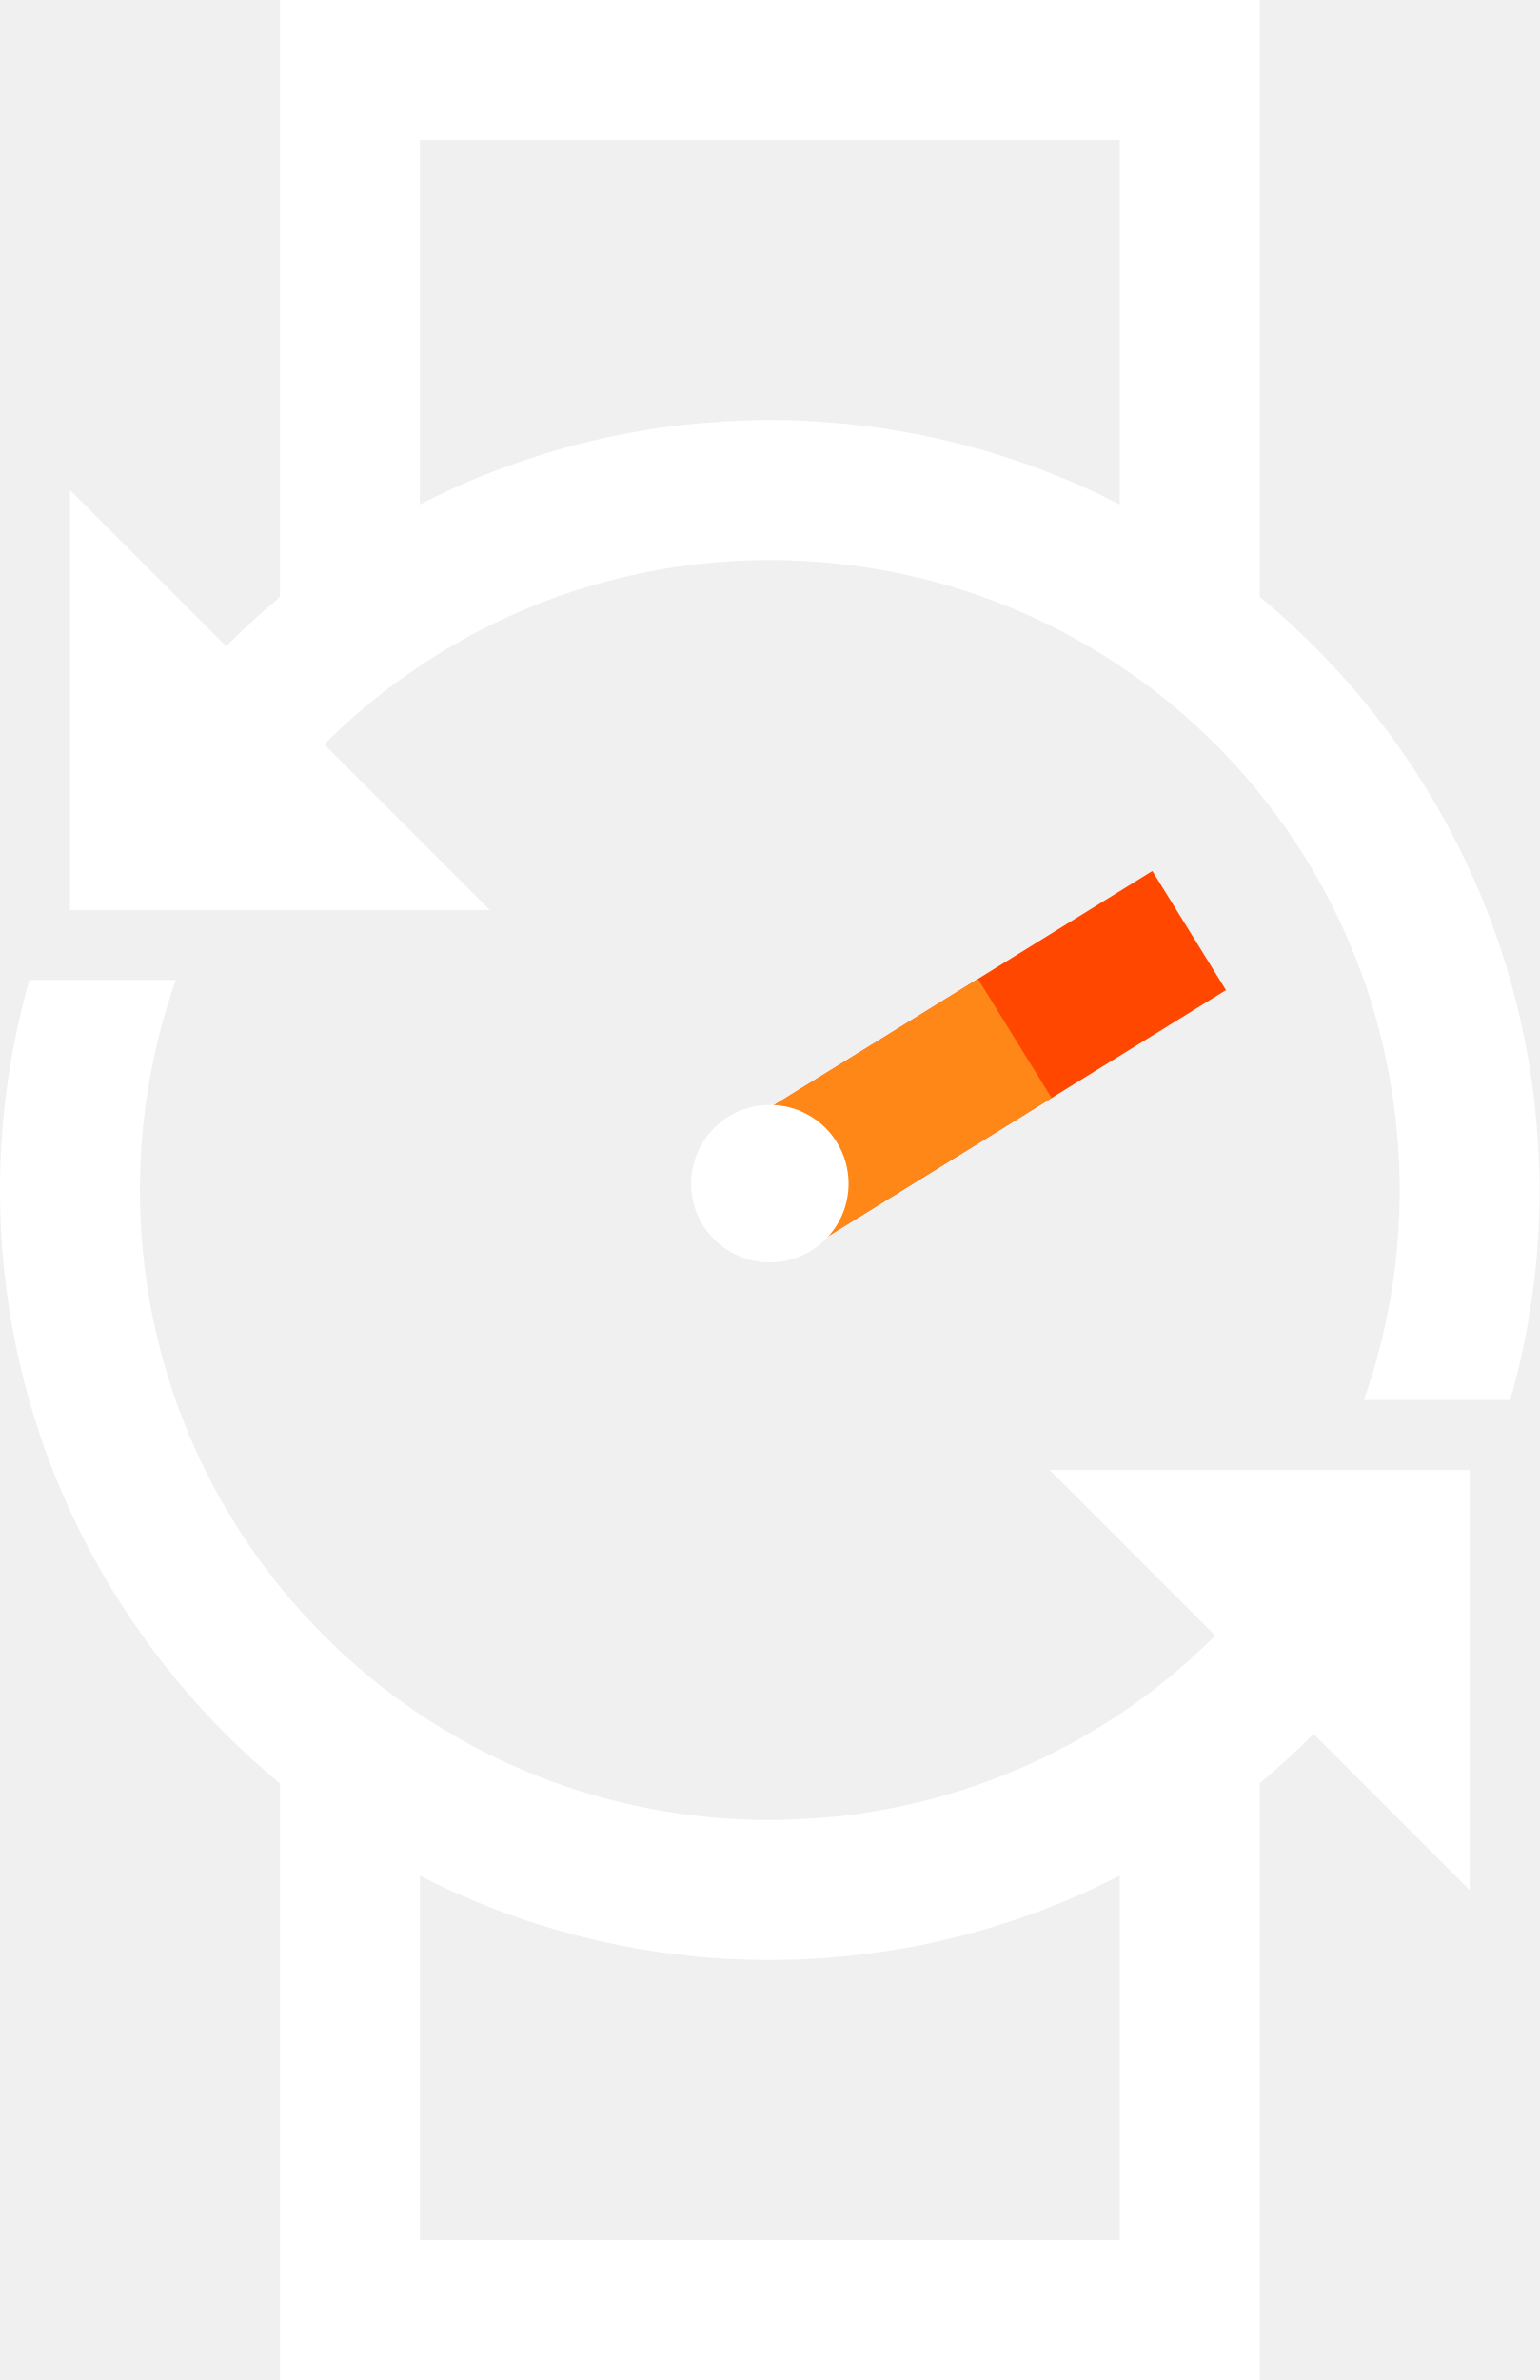
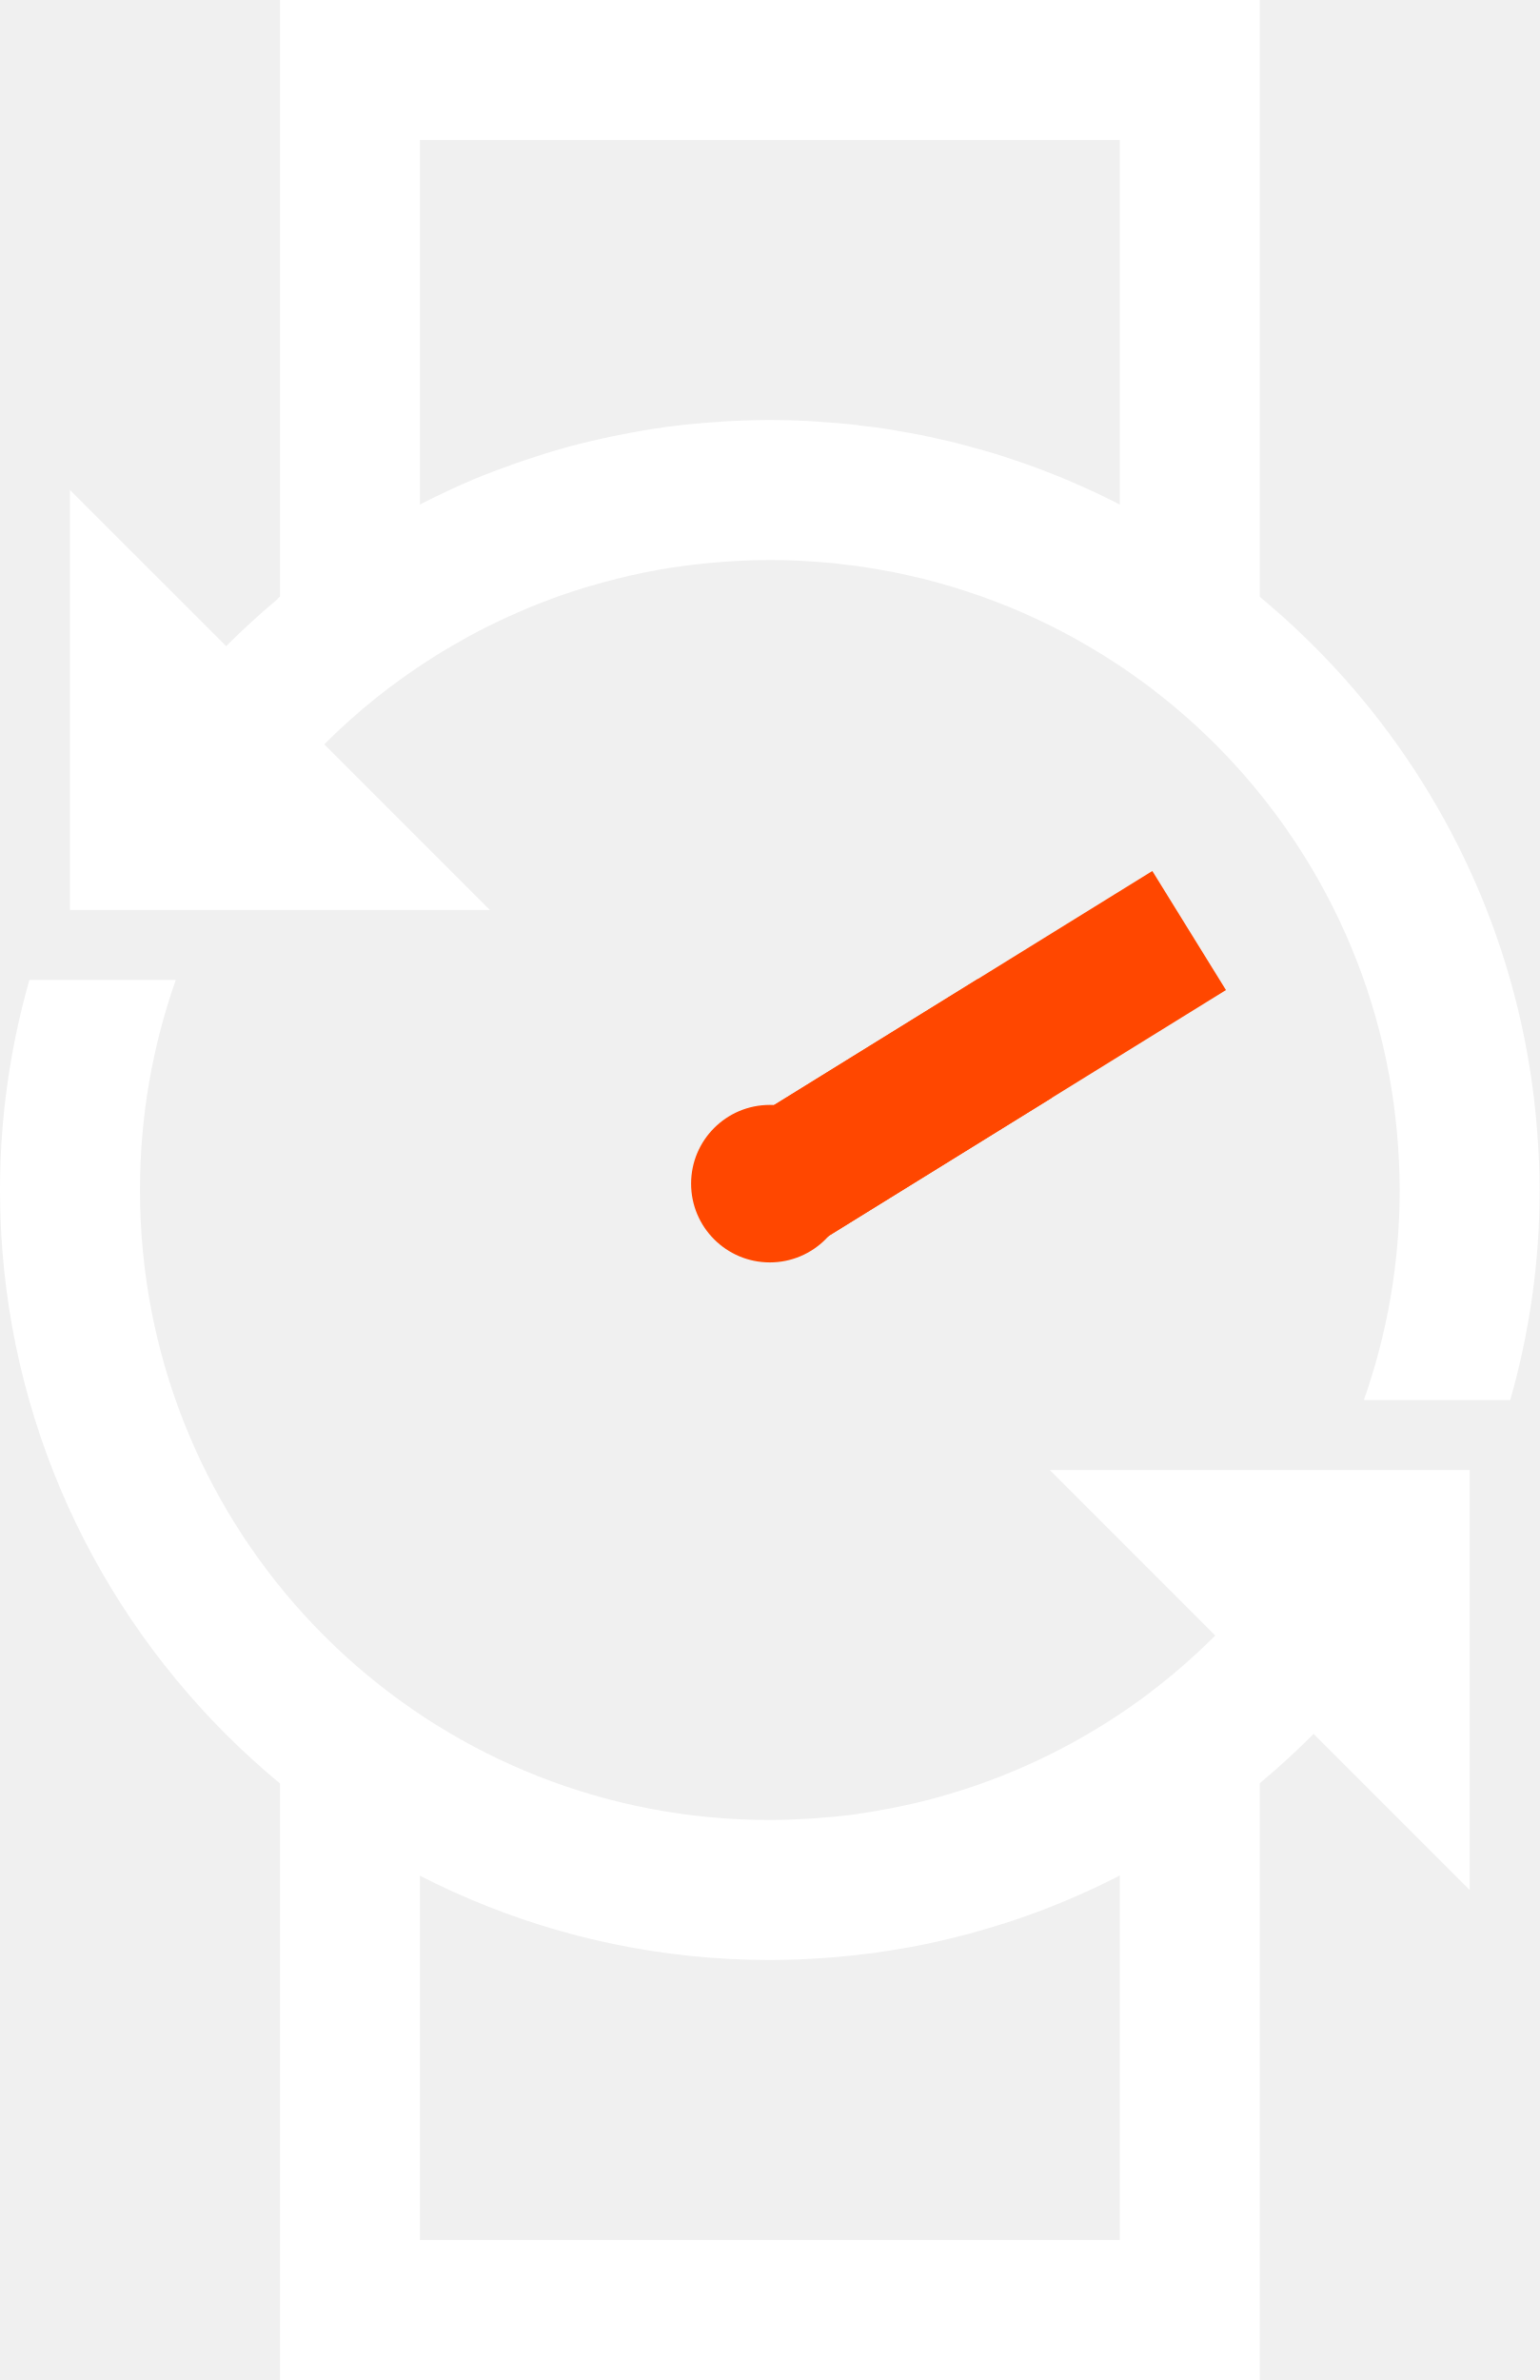
<svg xmlns="http://www.w3.org/2000/svg" class="watch" width="88" height="136" viewBox="0 0 88 136" id="svg2" version="1.1">
  <defs id="defs4">
    <marker orient="auto" refY="0" refX="0" id="SquareL" style="overflow:visible">
      <path id="path4252" d="M -5,-5 L -5,5 L 5,5 L 5,-5 l -10,0 z" style="fill-rule:evenodd;stroke:#000000;stroke-width:1pt" transform="scale(0.8,0.8)" />
    </marker>
    <marker orient="auto" refY="0" refX="0" id="DotS" style="overflow:visible">
      <path id="path4249" d="m -2.5,-1 c 0,2.76 -2.24,5 -5,5 c -2.76,0 -5,-2.24 -5,-5 c 0,-2.76 2.24,-5 5,-5 c 2.76,0 5,2.24 5,5 z" style="fill-rule:evenodd;stroke:#000000;stroke-width:1pt" transform="matrix(0.2,0,0,0.2,1.48,0.2)" />
    </marker>
    <marker orient="auto" refY="0" refX="0" id="DotM" style="overflow:visible">
      <path id="path4246" d="m -2.5,-1 c 0,2.76 -2.24,5 -5,5 c -2.76,0 -5,-2.24 -5,-5 c 0,-2.76 2.24,-5 5,-5 c 2.76,0 5,2.24 5,5 z" style="fill-rule:evenodd;stroke:#000000;stroke-width:1pt" transform="matrix(0.4,0,0,0.4,2.96,0.4)" />
    </marker>
    <marker orient="auto" refY="0" refX="0" id="DotL" style="overflow:visible">
      <path id="path4243" d="m -2.5,-1 c 0,2.76 -2.24,5 -5,5 c -2.76,0 -5,-2.24 -5,-5 c 0,-2.76 2.24,-5 5,-5 c 2.76,0 5,2.24 5,5 z" style="fill-rule:evenodd;stroke:#000000;stroke-width:1pt" transform="matrix(0.8,0,0,0.8,5.92,0.8)" />
    </marker>
    <marker style="overflow:visible" id="DistanceEnd" refX="0" refY="0" orient="auto">
      <g id="g2301">
        <path style="fill:none;stroke:#ffffff;stroke-width:1.15;stroke-linecap:square" d="M 0,0 L -2,0" id="path2316" />
        <path style="fill:#000000;fill-rule:evenodd;stroke:none" d="m 0,0 l -13,4 l 4,-4 l -4,-4 L 0,0 Z" id="path2312" />
        <path style="fill:none;stroke:#000000;stroke-width:1;stroke-linecap:square" d="M 0,-4 L 0,40" id="path2314" />
      </g>
    </marker>
    <marker style="overflow:visible" id="DistanceStart" refX="0" refY="0" orient="auto">
      <g id="g2300">
        <path style="fill:none;stroke:#ffffff;stroke-width:1.15;stroke-linecap:square" d="M 0,0 L 2,0" id="path2306" />
        <path style="fill:#000000;fill-rule:evenodd;stroke:none" d="M 0,0 L 13,4 L 9,0 l 4,-4 L 0,0 Z" id="path2302" />
        <path style="fill:none;stroke:#000000;stroke-width:1;stroke-linecap:square" d="M 0,-4 L 0,40" id="path2304" />
      </g>
    </marker>
    <marker orient="auto" refY="0" refX="0" id="marker4615" style="overflow:visible">
      <g id="g4617" transform="scale(-1.2,-1.2)">
        <path id="path4619" d="M -3.805,-3.959 L 0.544,0" style="fill:none;fill-rule:evenodd;stroke:#000000;stroke-width:0.8;stroke-linecap:round" />
        <path id="path4621" d="M -1.287,-3.959 L 3.062,0" style="fill:none;fill-rule:evenodd;stroke:#000000;stroke-width:0.8;stroke-linecap:round" />
        <path id="path4623" d="M 1.305,-3.959 L 5.654,0" style="fill:none;fill-rule:evenodd;stroke:#000000;stroke-width:0.8;stroke-linecap:round" />
        <path id="path4625" d="M -3.805,4.178 L 0.544,0.22" style="fill:none;fill-rule:evenodd;stroke:#000000;stroke-width:0.8;stroke-linecap:round" />
        <path id="path4627" d="M -1.287,4.178 L 3.062,0.22" style="fill:none;fill-rule:evenodd;stroke:#000000;stroke-width:0.8;stroke-linecap:round" />
        <path id="path4629" d="M 1.305,4.178 L 5.654,0.22" style="fill:none;fill-rule:evenodd;stroke:#000000;stroke-width:0.8;stroke-linecap:round" />
      </g>
    </marker>
    <marker orient="auto" refY="0" refX="0" id="marker4611" style="overflow:visible">
      <path id="path4613" style="fill-rule:evenodd;stroke-width:0.625;stroke-linejoin:round" d="M 8.719,4.034 L -2.207,0.016 L 8.719,-4.002 c -1.745,2.372 -1.735,5.617 -6e-7,8.035 z" transform="matrix(-0.3,0,0,-0.3,0.69,0)" />
    </marker>
    <marker orient="auto" refY="0" refX="0" id="marker4607" style="overflow:visible">
      <path id="path4609" style="fill-rule:evenodd;stroke-width:0.625;stroke-linejoin:round" d="M 8.719,4.034 L -2.207,0.016 L 8.719,-4.002 c -1.745,2.372 -1.735,5.617 -6e-7,8.035 z" transform="matrix(0.3,0,0,0.3,-0.69,0)" />
    </marker>
    <marker orient="auto" refY="0" refX="0" id="marker4603" style="overflow:visible">
      <path id="path4605" style="fill-rule:evenodd;stroke-width:0.625;stroke-linejoin:round" d="M 8.719,4.034 L -2.207,0.016 L 8.719,-4.002 c -1.745,2.372 -1.735,5.617 -6e-7,8.035 z" transform="scale(-0.6,-0.6)" />
    </marker>
    <marker orient="auto" refY="0" refX="0" id="marker4599" style="overflow:visible">
      <path id="path4601" style="fill-rule:evenodd;stroke-width:0.625;stroke-linejoin:round" d="M 8.719,4.034 L -2.207,0.016 L 8.719,-4.002 c -1.745,2.372 -1.735,5.617 -6e-7,8.035 z" transform="scale(0.6,0.6)" />
    </marker>
    <marker orient="auto" refY="0" refX="0" id="marker4595" style="overflow:visible">
      <path id="path4597" style="fill-rule:evenodd;stroke-width:0.625;stroke-linejoin:round" d="M 8.719,4.034 L -2.207,0.016 L 8.719,-4.002 c -1.745,2.372 -1.735,5.617 -6e-7,8.035 z" transform="matrix(-1.1,0,0,-1.1,-1.1,0)" />
    </marker>
    <marker orient="auto" refY="0" refX="0" id="marker4591" style="overflow:visible">
      <path id="path4593" style="fill-rule:evenodd;stroke-width:0.625;stroke-linejoin:round" d="M 8.719,4.034 L -2.207,0.016 L 8.719,-4.002 c -1.745,2.372 -1.735,5.617 -6e-7,8.035 z" transform="matrix(1.1,0,0,1.1,1.1,0)" />
    </marker>
    <marker orient="auto" refY="0" refX="0" id="marker4587" style="overflow:visible">
      <path id="path4589" d="M 0,0 L 5,-5 L -12.5,0 L 5,5 L 0,0 Z" style="fill-rule:evenodd;stroke:#000000;stroke-width:1pt" transform="matrix(-0.2,0,0,-0.2,-1.2,0)" />
    </marker>
    <marker orient="auto" refY="0" refX="0" id="marker4583" style="overflow:visible">
      <path id="path4585" d="M 0,0 L 5,-5 L -12.5,0 L 5,5 L 0,0 Z" style="fill-rule:evenodd;stroke:#000000;stroke-width:1pt" transform="matrix(0.2,0,0,0.2,1.2,0)" />
    </marker>
    <marker orient="auto" refY="0" refX="0" id="marker4579" style="overflow:visible">
      <path id="path4581" d="M 0,0 L 5,-5 L -12.5,0 L 5,5 L 0,0 Z" style="fill-rule:evenodd;stroke:#000000;stroke-width:1pt" transform="matrix(-0.4,0,0,-0.4,-4,0)" />
    </marker>
    <marker orient="auto" refY="0" refX="0" id="marker4575" style="overflow:visible">
      <path id="path4577" d="M 0,0 L 5,-5 L -12.5,0 L 5,5 L 0,0 Z" style="fill-rule:evenodd;stroke:#000000;stroke-width:1pt" transform="matrix(0.4,0,0,0.4,4,0)" />
    </marker>
    <marker orient="auto" refY="0" refX="0" id="marker4571" style="overflow:visible">
      <path id="path4573" d="M 0,0 L 5,-5 L -12.5,0 L 5,5 L 0,0 Z" style="fill-rule:evenodd;stroke:#000000;stroke-width:1pt" transform="matrix(-0.8,0,0,-0.8,-10,0)" />
    </marker>
    <marker orient="auto" refY="0" refX="0" id="marker4567" style="overflow:visible">
      <path id="path4569" d="M 0,0 L 5,-5 L -12.5,0 L 5,5 L 0,0 Z" style="fill-rule:evenodd;stroke:#000000;stroke-width:1pt" transform="matrix(0.8,0,0,0.8,10,0)" />
    </marker>
    <marker orient="auto" refY="0" refX="0" id="Tail" style="overflow:visible">
      <g id="g4218" transform="scale(-1.2,-1.2)">
        <path id="path4220" d="M -3.805,-3.959 L 0.544,0" style="fill:none;fill-rule:evenodd;stroke:#000000;stroke-width:0.8;stroke-linecap:round" />
        <path id="path4222" d="M -1.287,-3.959 L 3.062,0" style="fill:none;fill-rule:evenodd;stroke:#000000;stroke-width:0.8;stroke-linecap:round" />
        <path id="path4224" d="M 1.305,-3.959 L 5.654,0" style="fill:none;fill-rule:evenodd;stroke:#000000;stroke-width:0.8;stroke-linecap:round" />
        <path id="path4226" d="M -3.805,4.178 L 0.544,0.22" style="fill:none;fill-rule:evenodd;stroke:#000000;stroke-width:0.8;stroke-linecap:round" />
        <path id="path4228" d="M -1.287,4.178 L 3.062,0.22" style="fill:none;fill-rule:evenodd;stroke:#000000;stroke-width:0.8;stroke-linecap:round" />
        <path id="path4230" d="M 1.305,4.178 L 5.654,0.22" style="fill:none;fill-rule:evenodd;stroke:#000000;stroke-width:0.8;stroke-linecap:round" />
      </g>
    </marker>
    <marker orient="auto" refY="0" refX="0" id="Arrow2Send" style="overflow:visible">
      <path id="path4215" style="fill-rule:evenodd;stroke-width:0.625;stroke-linejoin:round" d="M 8.719,4.034 L -2.207,0.016 L 8.719,-4.002 c -1.745,2.372 -1.735,5.617 -6e-7,8.035 z" transform="matrix(-0.3,0,0,-0.3,0.69,0)" />
    </marker>
    <marker orient="auto" refY="0" refX="0" id="Arrow2Sstart" style="overflow:visible">
      <path id="path4212" style="fill-rule:evenodd;stroke-width:0.625;stroke-linejoin:round" d="M 8.719,4.034 L -2.207,0.016 L 8.719,-4.002 c -1.745,2.372 -1.735,5.617 -6e-7,8.035 z" transform="matrix(0.3,0,0,0.3,-0.69,0)" />
    </marker>
    <marker orient="auto" refY="0" refX="0" id="Arrow2Mend" style="overflow:visible">
      <path id="path4209" style="fill-rule:evenodd;stroke-width:0.625;stroke-linejoin:round" d="M 8.719,4.034 L -2.207,0.016 L 8.719,-4.002 c -1.745,2.372 -1.735,5.617 -6e-7,8.035 z" transform="scale(-0.6,-0.6)" />
    </marker>
    <marker orient="auto" refY="0" refX="0" id="Arrow2Mstart" style="overflow:visible">
      <path id="path4206" style="fill-rule:evenodd;stroke-width:0.625;stroke-linejoin:round" d="M 8.719,4.034 L -2.207,0.016 L 8.719,-4.002 c -1.745,2.372 -1.735,5.617 -6e-7,8.035 z" transform="scale(0.6,0.6)" />
    </marker>
    <marker orient="auto" refY="0" refX="0" id="Arrow2Lend" style="overflow:visible">
      <path id="path4203" style="fill-rule:evenodd;stroke-width:0.625;stroke-linejoin:round" d="M 8.719,4.034 L -2.207,0.016 L 8.719,-4.002 c -1.745,2.372 -1.735,5.617 -6e-7,8.035 z" transform="matrix(-1.1,0,0,-1.1,-1.1,0)" />
    </marker>
    <marker orient="auto" refY="0" refX="0" id="Arrow2Lstart" style="overflow:visible">
      <path id="path4451" style="fill-rule:evenodd;stroke-width:0.625;stroke-linejoin:round" d="M 8.719,4.034 L -2.207,0.016 L 8.719,-4.002 c -1.745,2.372 -1.735,5.617 -6e-7,8.035 z" transform="matrix(1.1,0,0,1.1,1.1,0)" />
    </marker>
    <marker orient="auto" refY="0" refX="0" id="Arrow1Send" style="overflow:visible">
      <path id="path4197" d="M 0,0 L 5,-5 L -12.5,0 L 5,5 L 0,0 Z" style="fill-rule:evenodd;stroke:#000000;stroke-width:1pt" transform="matrix(-0.2,0,0,-0.2,-1.2,0)" />
    </marker>
    <marker orient="auto" refY="0" refX="0" id="Arrow1Sstart" style="overflow:visible">
      <path id="path4194" d="M 0,0 L 5,-5 L -12.5,0 L 5,5 L 0,0 Z" style="fill-rule:evenodd;stroke:#000000;stroke-width:1pt" transform="matrix(0.2,0,0,0.2,1.2,0)" />
    </marker>
    <marker orient="auto" refY="0" refX="0" id="Arrow1Mend" style="overflow:visible">
      <path id="path4191" d="M 0,0 L 5,-5 L -12.5,0 L 5,5 L 0,0 Z" style="fill-rule:evenodd;stroke:#000000;stroke-width:1pt" transform="matrix(-0.4,0,0,-0.4,-4,0)" />
    </marker>
    <marker orient="auto" refY="0" refX="0" id="Arrow1Mstart" style="overflow:visible">
      <path id="path4188" d="M 0,0 L 5,-5 L -12.5,0 L 5,5 L 0,0 Z" style="fill-rule:evenodd;stroke:#000000;stroke-width:1pt" transform="matrix(0.4,0,0,0.4,4,0)" />
    </marker>
    <marker orient="auto" refY="0" refX="0" id="Arrow1Lend" style="overflow:visible">
      <path id="path4185" d="M 0,0 L 5,-5 L -12.5,0 L 5,5 L 0,0 Z" style="fill-rule:evenodd;stroke:#000000;stroke-width:1pt" transform="matrix(-0.8,0,0,-0.8,-10,0)" />
    </marker>
    <marker orient="auto" refY="0" refX="0" id="Arrow1Lstart" style="overflow:visible">
      <path id="path4182" d="M 0,0 L 5,-5 L -12.5,0 L 5,5 L 0,0 Z" style="fill-rule:evenodd;stroke:#000000;stroke-width:1pt" transform="matrix(0.8,0,0,0.8,10,0)" />
    </marker>
  </defs>
  <g id="layer1" transform="translate(-20,-920.3622)">
    <path style="color:#000000;font-style:normal;font-variant:normal;font-weight:normal;font-stretch:normal;font-size:medium;line-height:normal;font-family:sans-serif;text-indent:0;text-align:start;text-decoration:none;text-decoration-line:none;text-decoration-style:solid;text-decoration-color:#000000;letter-spacing:normal;word-spacing:normal;text-transform:none;direction:ltr;block-progression:tb;writing-mode:lr-tb;baseline-shift:baseline;text-anchor:start;white-space:normal;clip-rule:nonzero;display:inline;overflow:visible;visibility:visible;opacity:1;isolation:auto;mix-blend-mode:normal;color-interpolation:sRGB;color-interpolation-filters:linearRGB;solid-color:#000000;solid-opacity:1;fill:#ffffff;fill-opacity:1;fill-rule:nonzero;stroke:none;stroke-width:8;stroke-linecap:square;stroke-linejoin:round;stroke-miterlimit:4;stroke-dasharray:none;stroke-dashoffset:100;stroke-opacity:1;color-rendering:auto;image-rendering:auto;shape-rendering:auto;text-rendering:auto;enable-background:accumulate" d="m 64,20 c -0.604,0 -1.205,0.017 -1.803,0.041 c -0.165,0.007 -0.329,0.015 -0.494,0.023 c -0.347,0.018 -0.692,0.044 -1.037,0.07 c -0.866,0.065 -1.727,0.147 -2.578,0.262 c -0.87,0.118 -1.729,0.27 -2.582,0.438 c -0.191,0.037 -0.381,0.075 -0.57,0.115 c -0.836,0.176 -1.668,0.369 -2.486,0.592 c -0.029,0.008 -0.058,0.017 -0.088,0.025 c -0.802,0.221 -1.592,0.47 -2.375,0.734 c -0.198,0.067 -0.395,0.136 -0.592,0.205 c -0.799,0.283 -1.592,0.578 -2.369,0.904 c 0,0 -0.002,0.002 -0.002,0.002 c -0.762,0.32 -1.51,0.67 -2.25,1.031 c -0.21,0.103 -0.419,0.207 -0.627,0.312 c -0.708,0.36 -1.409,0.733 -2.094,1.129 c -0.052,0.03 -0.104,0.06 -0.156,0.09 c -0.693,0.405 -1.369,0.833 -2.037,1.273 c -0.172,0.113 -0.342,0.228 -0.512,0.344 c -0.688,0.468 -1.368,0.946 -2.027,1.451 c 0,0 -0.002,0.002 -0.002,0.002 c -0.493,0.377 -0.979,0.765 -1.455,1.162 l 0.016,0.016 c -1.025,0.856 -2.01,1.759 -2.955,2.701 L 24,24 l 0,24 l 24,0 l -9.467,-9.467 c 0.945,-0.944 1.94,-1.837 2.984,-2.672 c 0.005,-0.004 0.011,-0.008 0.016,-0.012 c 0.428,-0.342 0.865,-0.67 1.309,-0.992 c 0.178,-0.129 0.359,-0.255 0.539,-0.381 c 0.307,-0.214 0.616,-0.424 0.93,-0.629 c 0.204,-0.134 0.41,-0.267 0.617,-0.396 c 0.334,-0.209 0.674,-0.409 1.016,-0.607 c 0.242,-0.141 0.485,-0.281 0.73,-0.416 c 0.403,-0.221 0.812,-0.436 1.225,-0.643 c 0.22,-0.11 0.443,-0.215 0.666,-0.32 c 0.335,-0.159 0.673,-0.312 1.014,-0.461 c 0.208,-0.091 0.417,-0.182 0.627,-0.27 c 0.423,-0.175 0.852,-0.343 1.283,-0.502 c 0.129,-0.048 0.255,-0.1 0.385,-0.146 c 0.049,-0.017 0.099,-0.032 0.148,-0.049 c 0.494,-0.174 0.994,-0.336 1.498,-0.488 c 0.217,-0.066 0.437,-0.126 0.656,-0.188 c 0.381,-0.108 0.764,-0.21 1.15,-0.305 c 0.209,-0.052 0.418,-0.104 0.629,-0.152 c 0.546,-0.124 1.097,-0.239 1.652,-0.338 c 0.051,-0.009 0.101,-0.02 0.152,-0.029 c 0.594,-0.103 1.194,-0.188 1.797,-0.262 c 0.209,-0.026 0.42,-0.046 0.631,-0.068 c 0.424,-0.044 0.849,-0.082 1.277,-0.111 c 0.222,-0.015 0.443,-0.032 0.666,-0.043 C 62.75,28.021 63.373,28 64,28 c 0.612,0 1.221,0.017 1.826,0.047 c 0.146,0.007 0.29,0.022 0.436,0.031 c 0.445,0.027 0.89,0.056 1.33,0.1 c 0.248,0.024 0.494,0.06 0.74,0.09 c 0.337,0.04 0.675,0.078 1.01,0.127 c 0.289,0.043 0.575,0.095 0.861,0.145 c 0.279,0.048 0.558,0.094 0.834,0.148 c 0.305,0.06 0.606,0.13 0.908,0.197 c 0.275,0.062 0.551,0.122 0.824,0.189 c 0.256,0.064 0.51,0.134 0.764,0.203 c 0.315,0.086 0.628,0.174 0.939,0.268 c 0.242,0.073 0.481,0.151 0.721,0.229 c 0.298,0.097 0.596,0.196 0.891,0.301 c 0.257,0.091 0.512,0.187 0.766,0.283 c 0.274,0.104 0.548,0.21 0.818,0.32 c 0.267,0.109 0.531,0.222 0.795,0.338 c 0.248,0.108 0.494,0.22 0.738,0.334 c 0.273,0.127 0.545,0.255 0.814,0.389 c 0.238,0.118 0.474,0.24 0.709,0.363 c 0.271,0.142 0.54,0.287 0.807,0.436 c 0.22,0.122 0.436,0.248 0.652,0.375 c 0.264,0.155 0.527,0.31 0.787,0.471 c 0.208,0.129 0.414,0.261 0.619,0.395 c 0.28,0.182 0.561,0.365 0.836,0.555 c 0.17,0.117 0.337,0.238 0.504,0.357 c 0.283,0.202 0.565,0.403 0.842,0.613 c 0.149,0.113 0.294,0.232 0.441,0.348 c 0.311,0.243 0.62,0.489 0.922,0.742 c 0.007,0.006 0.016,0.011 0.023,0.018 c 0.047,0.039 0.09,0.082 0.137,0.121 c 0.357,0.303 0.712,0.609 1.057,0.926 c 0.107,0.098 0.21,0.201 0.316,0.301 c 0.3,0.282 0.599,0.565 0.889,0.857 l 0.004,0.004 c 0.015,0.015 0.028,0.03 0.043,0.045 c 1.889,1.91 3.564,4.03 4.988,6.324 c 0.007,0.011 0.015,0.022 0.021,0.033 c 0.002,0.003 0.002,0.005 0.004,0.008 c 0.285,0.461 0.56,0.928 0.824,1.402 c 0.001,0.002 0.003,0.004 0.004,0.006 c 0,0 0,0.002 0,0.002 c 0.267,0.478 0.524,0.963 0.77,1.455 c 0.24,0.482 0.468,0.969 0.688,1.463 c 0.005,0.011 0.011,0.021 0.016,0.031 c 0.003,0.006 0.005,0.012 0.008,0.018 c 0.208,0.47 0.404,0.947 0.592,1.428 c 0.02,0.051 0.041,0.101 0.061,0.152 c 0.179,0.463 0.348,0.93 0.508,1.402 c 0.021,0.062 0.042,0.125 0.062,0.188 c 0.157,0.473 0.305,0.95 0.443,1.432 c 0.016,0.056 0.031,0.112 0.047,0.168 c 0.142,0.505 0.276,1.013 0.396,1.527 c 0.001,0.006 0.003,0.012 0.004,0.018 c 0.002,0.008 0.004,0.016 0.006,0.023 c 0.126,0.541 0.24,1.088 0.342,1.639 c 0.102,0.551 0.191,1.105 0.268,1.664 c 0.001,0.008 0.003,0.016 0.004,0.023 c 0.002,0.017 0.004,0.035 0.006,0.053 c 0.074,0.55 0.137,1.104 0.186,1.662 C 99.943,61.845 100,62.916 100,64 c 0,4.212 -0.726,8.248 -2.047,12 l 8.367,0 C 107.405,72.182 108,68.16 108,64 c 0,-1.082 -0.053,-2.152 -0.131,-3.215 c -0.052,-0.711 -0.12,-1.418 -0.205,-2.119 C 106.555,49.545 102.648,41.275 96.822,34.746 c -0.424,-0.475 -0.857,-0.94 -1.301,-1.396 c -0.026,-0.026 -0.05,-0.054 -0.076,-0.08 c -0.008,-0.008 -0.016,-0.016 -0.023,-0.023 C 95.019,32.835 94.606,32.435 94.188,32.039 c -0.088,-0.084 -0.175,-0.169 -0.264,-0.252 C 93.55,31.439 93.167,31.1 92.781,30.766 c -0.142,-0.123 -0.284,-0.248 -0.428,-0.369 C 91.998,30.096 91.636,29.805 91.271,29.516 C 91.085,29.368 90.899,29.221 90.711,29.076 C 90.363,28.809 90.01,28.549 89.654,28.293 C 89.456,28.15 89.258,28.007 89.057,27.867 C 88.701,27.62 88.342,27.378 87.979,27.141 C 87.756,26.995 87.532,26.851 87.307,26.709 C 86.962,26.493 86.614,26.283 86.264,26.076 C 86,25.92 85.734,25.768 85.467,25.617 c -0.316,-0.178 -0.634,-0.352 -0.955,-0.521 c -0.304,-0.161 -0.611,-0.318 -0.92,-0.473 C 83.274,24.464 82.955,24.308 82.633,24.156 C 82.335,24.016 82.034,23.882 81.732,23.748 C 81.4,23.601 81.067,23.455 80.73,23.316 C 80.406,23.182 80.078,23.056 79.75,22.93 c -0.322,-0.124 -0.645,-0.249 -0.971,-0.365 c -0.331,-0.119 -0.665,-0.229 -1,-0.34 C 77.444,22.114 77.11,22.001 76.771,21.898 C 76.423,21.792 76.07,21.697 75.719,21.6 c -0.323,-0.089 -0.645,-0.181 -0.971,-0.264 c -0.398,-0.1 -0.801,-0.19 -1.203,-0.279 c -0.286,-0.064 -0.571,-0.131 -0.859,-0.189 c -0.404,-0.081 -0.811,-0.149 -1.219,-0.219 c -0.312,-0.054 -0.623,-0.113 -0.938,-0.16 c -0.4,-0.06 -0.804,-0.105 -1.207,-0.154 c -0.311,-0.038 -0.619,-0.082 -0.932,-0.113 c -0.41,-0.041 -0.825,-0.066 -1.238,-0.096 c -0.321,-0.023 -0.64,-0.054 -0.963,-0.07 C 65.464,20.019 64.734,20 64,20 Z M 21.678,52 C 20.593,55.818 20,59.84 20,64 c 0,24.253 19.747,44 44,44 c 0.617,0 1.231,-0.016 1.842,-0.041 c 0.182,-0.008 0.363,-0.021 0.545,-0.031 c 0.429,-0.023 0.856,-0.051 1.281,-0.086 c 0.209,-0.017 0.417,-0.036 0.625,-0.057 c 0.409,-0.04 0.817,-0.086 1.223,-0.137 c 0.201,-0.025 0.403,-0.05 0.604,-0.078 c 0.469,-0.066 0.935,-0.14 1.398,-0.221 c 0.123,-0.021 0.247,-0.038 0.369,-0.06 c 0.601,-0.109 1.197,-0.232 1.789,-0.365 c 0.072,-0.016 0.143,-0.034 0.215,-0.051 c 0.502,-0.116 1.001,-0.242 1.496,-0.375 c 0.167,-0.045 0.334,-0.092 0.5,-0.139 c 0.415,-0.117 0.827,-0.239 1.236,-0.367 c 0.155,-0.049 0.311,-0.096 0.465,-0.146 c 0.538,-0.175 1.073,-0.359 1.602,-0.555 c 0.008,-0.003 0.016,-0.005 0.023,-0.008 c 0.002,-7.1e-4 0.004,-0.001 0.006,-0.002 c 0.583,-0.216 1.161,-0.444 1.732,-0.684 c 0.008,-0.003 0.016,-0.006 0.023,-0.01 c 0.035,-0.015 0.069,-0.032 0.104,-0.047 c 0.502,-0.213 0.999,-0.433 1.492,-0.664 c 0.114,-0.053 0.226,-0.11 0.34,-0.164 c 0.444,-0.213 0.884,-0.431 1.32,-0.658 c 0.087,-0.045 0.173,-0.091 0.26,-0.137 c 0.471,-0.249 0.936,-0.506 1.396,-0.771 c 0.062,-0.035 0.124,-0.07 0.186,-0.105 c 1.031,-0.601 2.035,-1.243 3.012,-1.924 c 0.09,-0.062 0.178,-0.126 0.268,-0.189 c 0.401,-0.284 0.797,-0.574 1.188,-0.871 c 0.093,-0.07 0.185,-0.142 0.277,-0.213 c 0.392,-0.302 0.777,-0.611 1.158,-0.926 c 0.052,-0.043 0.108,-0.083 0.16,-0.127 l -0.002,-0.002 c 1.025,-0.856 2.004,-1.765 2.947,-2.709 L 104,104 l 0,-24 l -24,0 l 9.459,9.459 c -1.185,1.183 -2.448,2.287 -3.787,3.297 c -0.122,0.092 -0.242,0.189 -0.365,0.279 c -0.043,0.032 -0.088,0.06 -0.131,0.092 c -0.443,0.323 -0.895,0.635 -1.354,0.938 c -0.206,0.136 -0.414,0.269 -0.623,0.4 c -0.385,0.243 -0.775,0.477 -1.17,0.705 c -0.238,0.138 -0.476,0.274 -0.717,0.406 c -0.449,0.246 -0.905,0.483 -1.365,0.711 c -0.23,0.114 -0.462,0.225 -0.695,0.334 c -0.397,0.186 -0.8,0.364 -1.205,0.535 c -0.275,0.117 -0.551,0.23 -0.83,0.34 c -0.477,0.188 -0.957,0.367 -1.443,0.535 c -0.215,0.074 -0.432,0.145 -0.648,0.215 c -0.533,0.172 -1.071,0.334 -1.615,0.482 c -0.134,0.037 -0.267,0.076 -0.402,0.111 c -0.591,0.153 -1.188,0.288 -1.791,0.412 c -0.193,0.04 -0.386,0.077 -0.58,0.113 C 70.085,99.488 69.428,99.6 68.764,99.688 c -0.012,0.002 -0.025,0.004 -0.037,0.006 c -0.005,6.83e-4 -0.01,0.001 -0.016,0.002 c -0.683,0.089 -1.374,0.151 -2.068,0.201 c -0.175,0.013 -0.35,0.023 -0.525,0.033 C 65.416,99.97 64.712,100 64,100 c -9.342,0 -17.836,-3.531 -24.225,-9.336 c -0.426,-0.387 -0.841,-0.785 -1.248,-1.191 c -0.407,-0.407 -0.804,-0.822 -1.191,-1.248 C 31.531,81.836 28,73.342 28,64 c 0,-4.211 0.725,-8.249 2.045,-12 l -8.367,0 z" transform="translate(0,924.3622)" id="path4929" />
    <path class="arrows minute" style="fill:none;fill-rule:evenodd;stroke:#ff4700;stroke-width:8;stroke-linecap:butt;stroke-linejoin:miter;stroke-miterlimit:4;stroke-dasharray:none;stroke-opacity:1" d="M 87.966,973.535 L 64,988.362" id="path4980" />
-     <path class="arrows hour" style="fill:none;fill-rule:evenodd;stroke:#FF8717;stroke-width:8;stroke-linecap:butt;stroke-linejoin:miter;stroke-miterlimit:4;stroke-dasharray:none;stroke-opacity:1" d="M 78,979.7 L 64,988.362" id="path4981" />
-     <path id="path4982" class="circle" style="fill:#FFFFFF" d="M 59.5,988 a 1,1 0 1,0 9,0 a 1,1 0 1,0 -9,0" />
+     <path class="arrows hour" style="fill:none;fill-rule:evenodd;stroke:#ff4700;stroke-width:8;stroke-linecap:butt;stroke-linejoin:miter;stroke-miterlimit:4;stroke-dasharray:none;stroke-opacity:1" d="M 78,979.7 L 64,988.362" id="path4981" />
+     <path id="path4982" class="circle" style="fill:#ff4700" d="M 59.5,988 a 1,1 0 1,0 9,0 a 1,1 0 1,0 -9,0" />
    <path style="fill:none;fill-rule:evenodd;stroke:#ffffff;stroke-width:8;stroke-linecap:butt;stroke-linejoin:miter;stroke-miterlimit:4;stroke-dasharray:none;stroke-opacity:1" d="m 40,956.362 l 0,-32 l 48,0 l 0,32" id="path4969" />
    <path id="path4971" d="m 40,1020.362 l 0,32 l 48,0 l 0,-32" style="fill:none;fill-rule:evenodd;stroke:#ffffff;stroke-width:8;stroke-linecap:butt;stroke-linejoin:miter;stroke-miterlimit:4;stroke-dasharray:none;stroke-opacity:1" />
  </g>
</svg>
